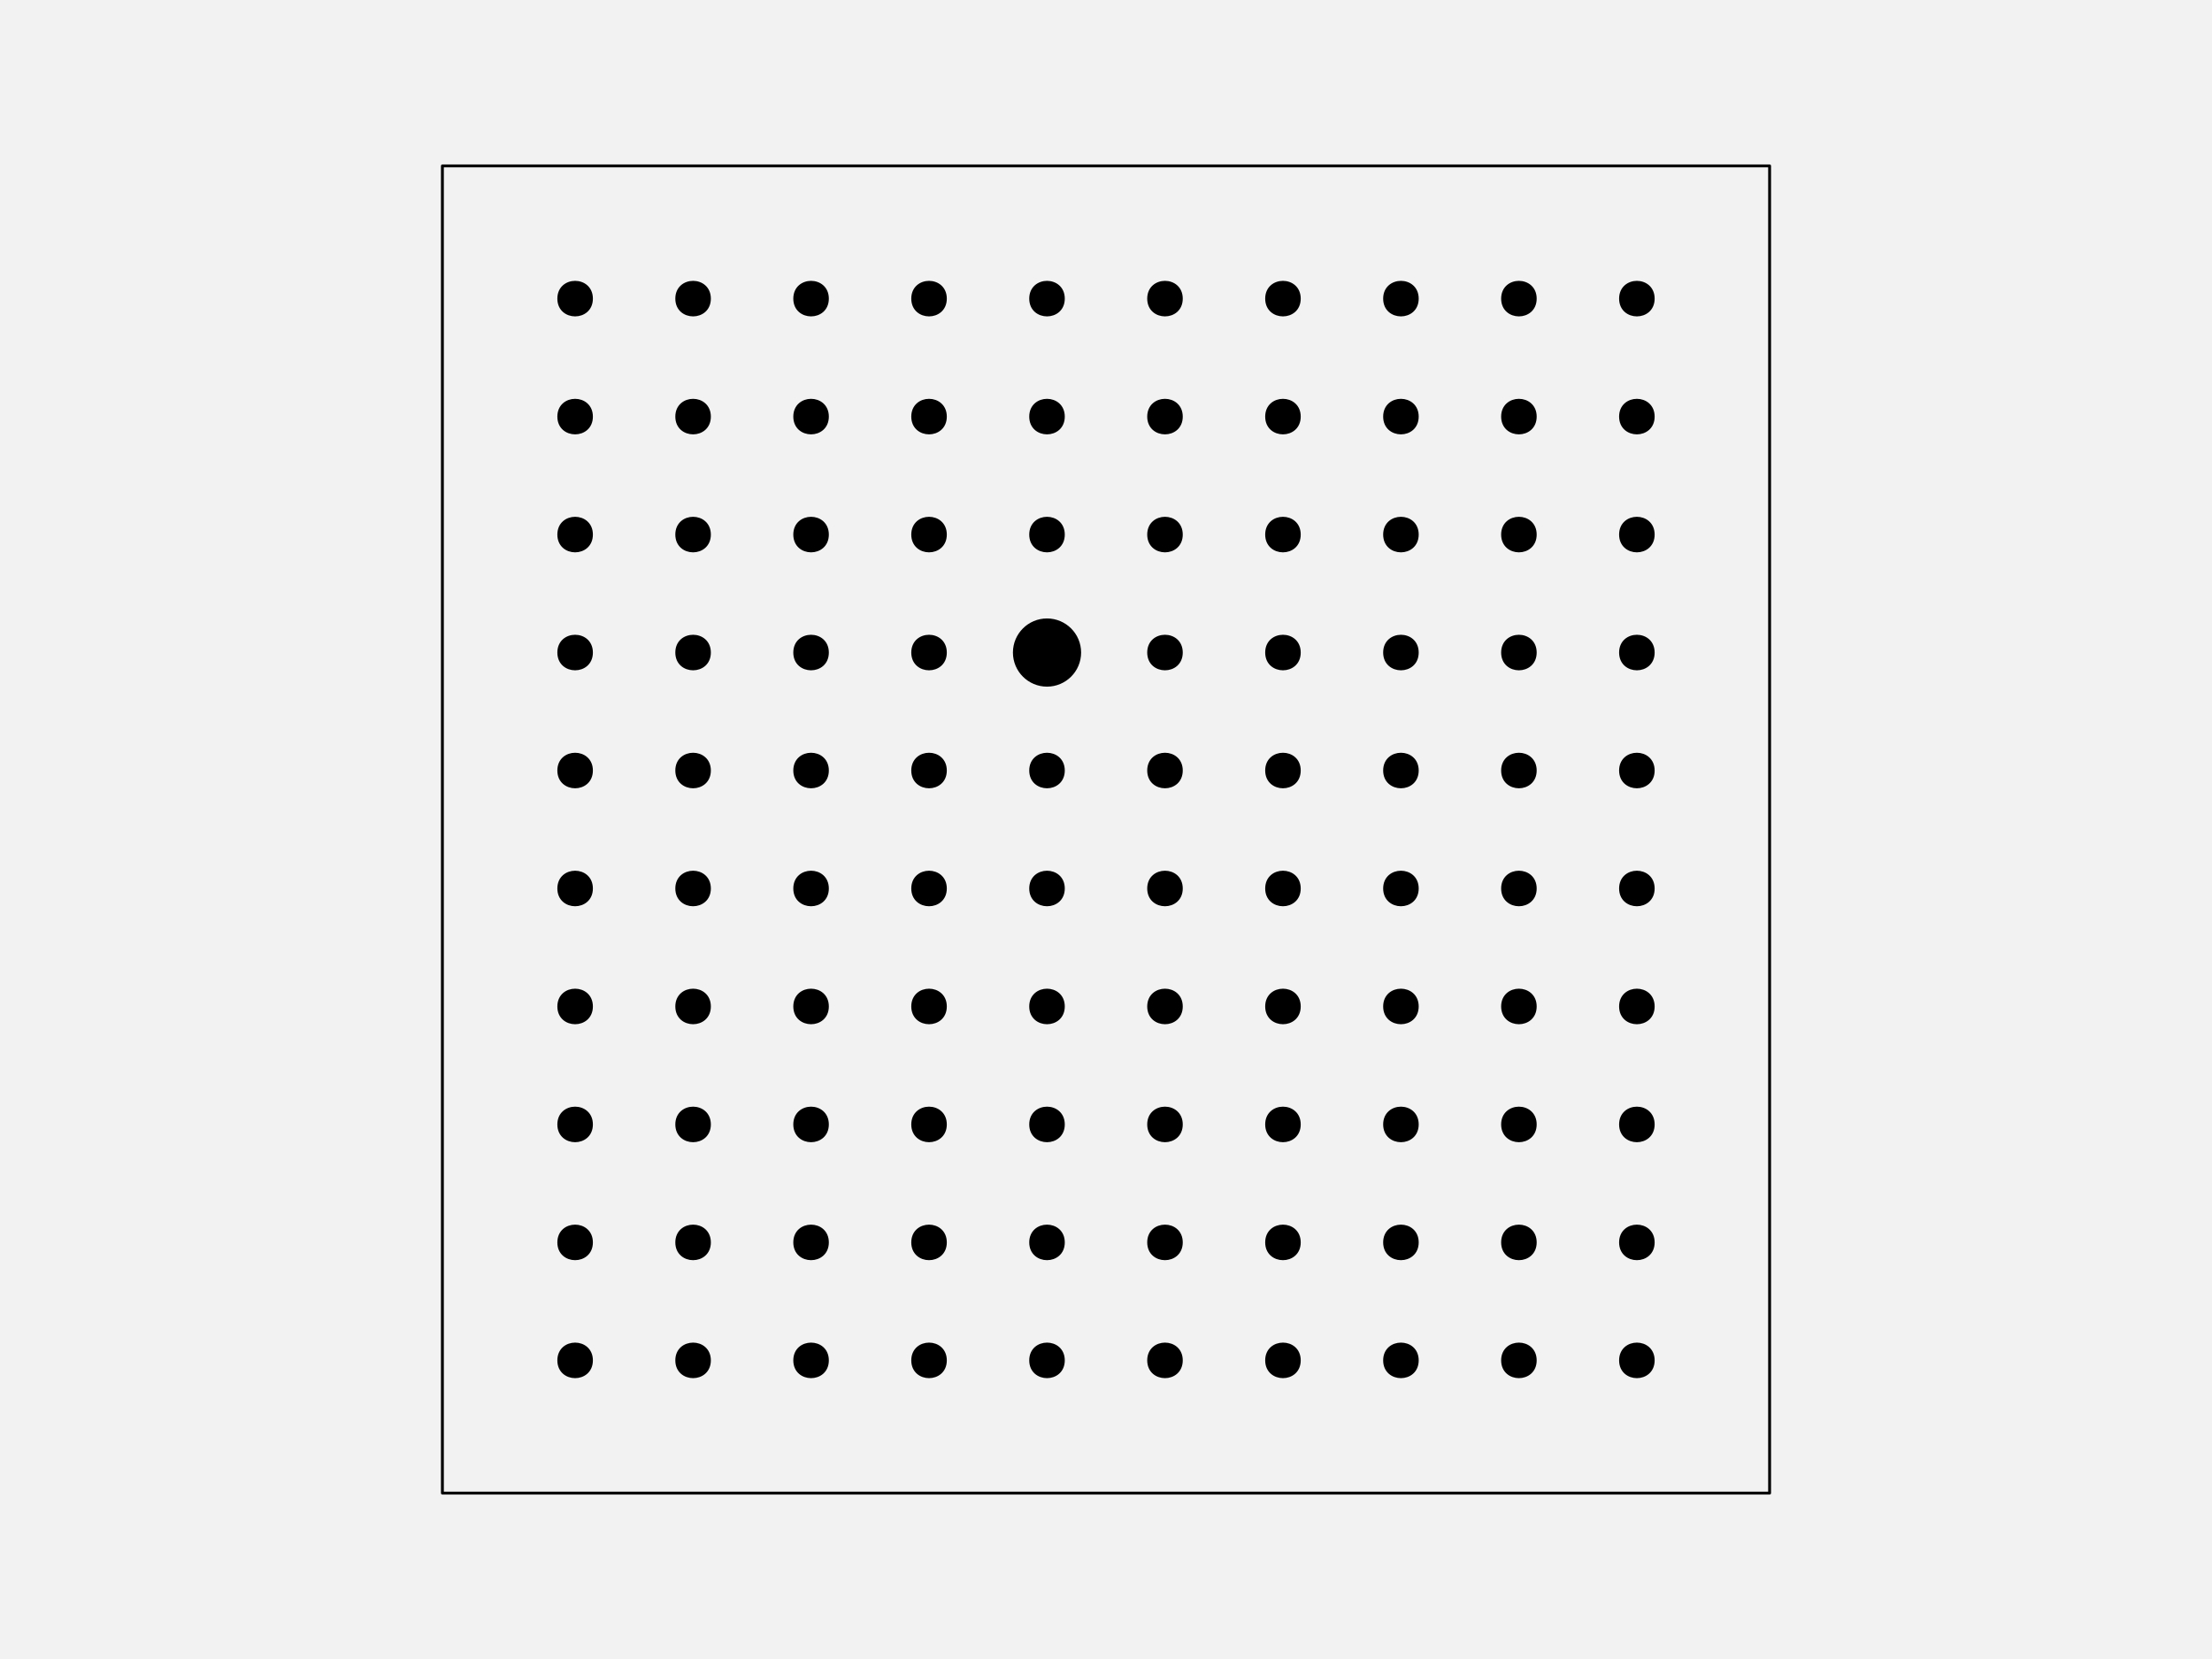
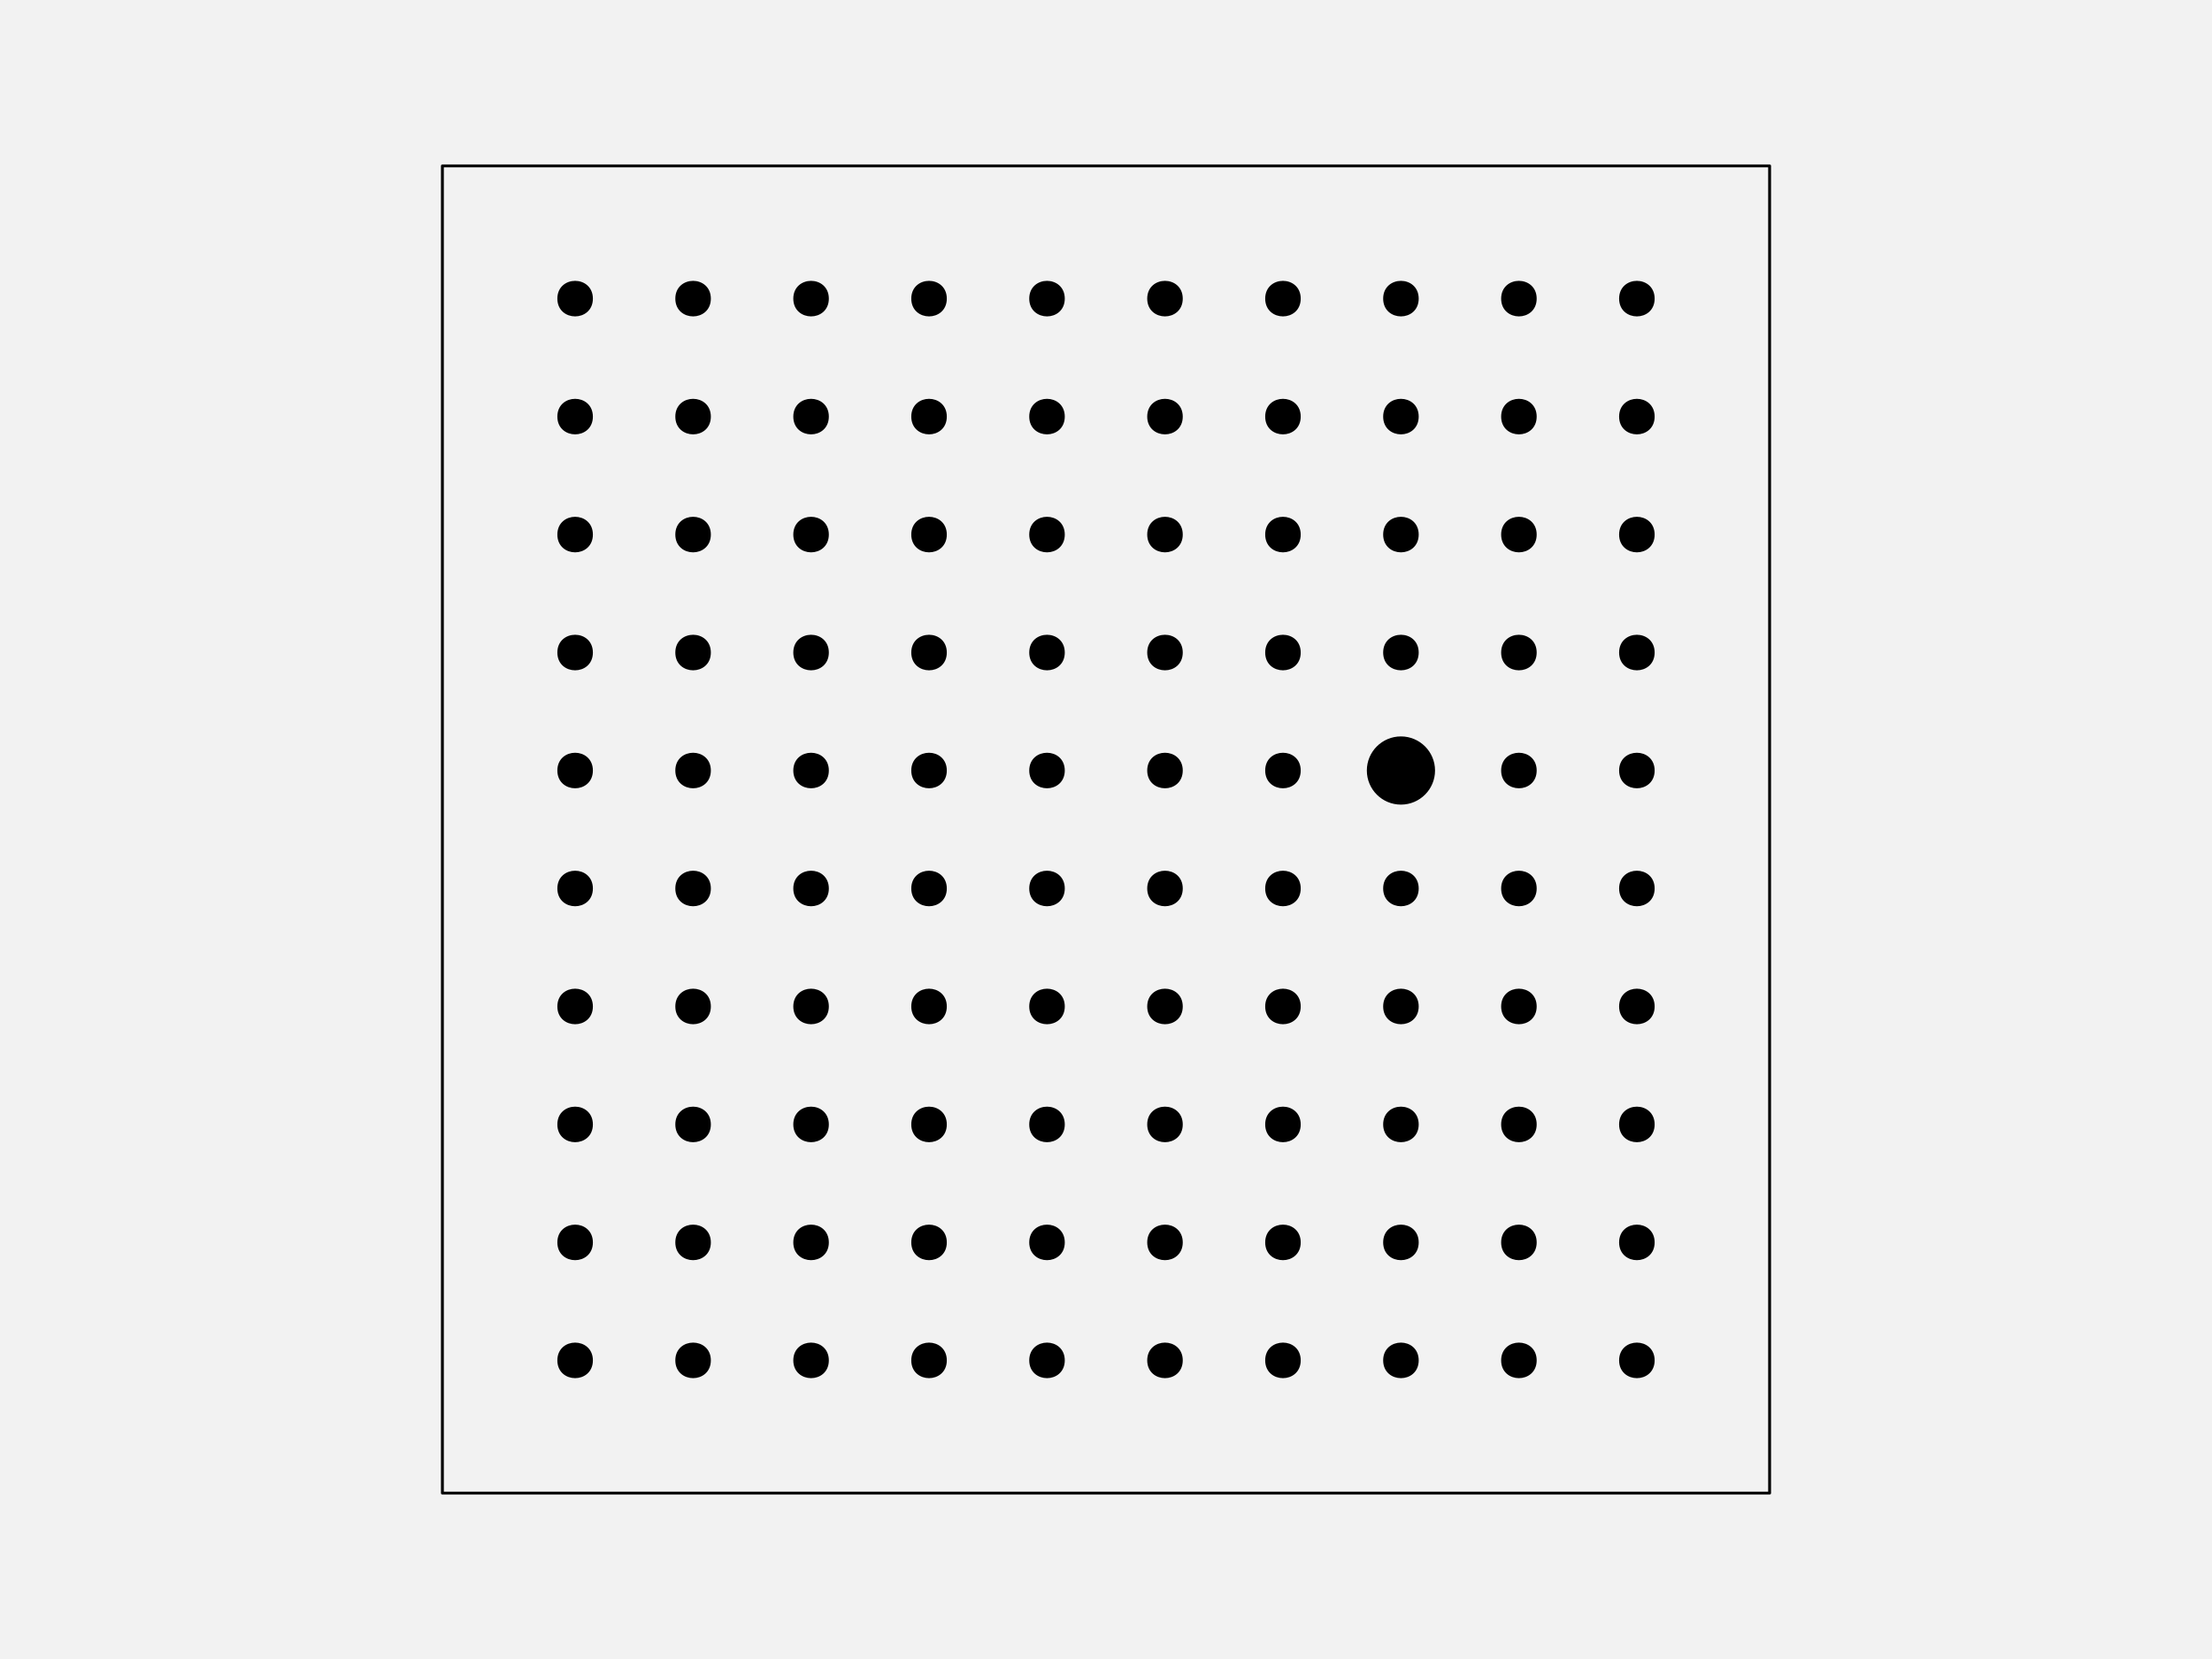
<svg xmlns="http://www.w3.org/2000/svg" width="576pt" height="432pt" viewBox="0 0 576 432" version="1.1">
  <g id="surface129">
    <rect x="0" y="0" width="576" height="432" style="fill:rgb(94.902%,94.902%,94.902%);fill-opacity:1;stroke:none;" />
    <path style="fill-rule:nonzero;fill:rgb(94.902%,94.902%,94.902%);fill-opacity:1;stroke-width:0.75;stroke-linecap:round;stroke-linejoin:round;stroke:rgb(0%,0%,0%);stroke-opacity:1;stroke-miterlimit:10;" d="M 115.199 388.801 L 460.801 388.801 L 460.801 43.199 L 115.199 43.199 Z M 115.199 388.801 " />
    <path style="fill-rule:nonzero;fill:rgb(0%,0%,0%);fill-opacity:1;stroke-width:0.75;stroke-linecap:round;stroke-linejoin:round;stroke:rgb(0%,0%,0%);stroke-opacity:1;stroke-miterlimit:10;" d="M 154.012 354.238 C 154.012 359.91 145.508 359.91 145.508 354.238 C 145.508 348.57 154.012 348.57 154.012 354.238 " />
    <path style="fill-rule:nonzero;fill:rgb(0%,0%,0%);fill-opacity:1;stroke-width:0.75;stroke-linecap:round;stroke-linejoin:round;stroke:rgb(0%,0%,0%);stroke-opacity:1;stroke-miterlimit:10;" d="M 184.73 354.238 C 184.73 359.91 176.227 359.91 176.227 354.238 C 176.227 348.57 184.73 348.57 184.73 354.238 " />
    <path style="fill-rule:nonzero;fill:rgb(0%,0%,0%);fill-opacity:1;stroke-width:0.75;stroke-linecap:round;stroke-linejoin:round;stroke:rgb(0%,0%,0%);stroke-opacity:1;stroke-miterlimit:10;" d="M 215.453 354.238 C 215.453 359.91 206.949 359.91 206.949 354.238 C 206.949 348.57 215.453 348.57 215.453 354.238 " />
    <path style="fill-rule:nonzero;fill:rgb(0%,0%,0%);fill-opacity:1;stroke-width:0.75;stroke-linecap:round;stroke-linejoin:round;stroke:rgb(0%,0%,0%);stroke-opacity:1;stroke-miterlimit:10;" d="M 246.172 354.238 C 246.172 359.91 237.668 359.91 237.668 354.238 C 237.668 348.57 246.172 348.57 246.172 354.238 " />
    <path style="fill-rule:nonzero;fill:rgb(0%,0%,0%);fill-opacity:1;stroke-width:0.75;stroke-linecap:round;stroke-linejoin:round;stroke:rgb(0%,0%,0%);stroke-opacity:1;stroke-miterlimit:10;" d="M 276.891 354.238 C 276.891 359.91 268.387 359.91 268.387 354.238 C 268.387 348.57 276.891 348.57 276.891 354.238 " />
    <path style="fill-rule:nonzero;fill:rgb(0%,0%,0%);fill-opacity:1;stroke-width:0.75;stroke-linecap:round;stroke-linejoin:round;stroke:rgb(0%,0%,0%);stroke-opacity:1;stroke-miterlimit:10;" d="M 307.613 354.238 C 307.613 359.91 299.109 359.91 299.109 354.238 C 299.109 348.57 307.613 348.57 307.613 354.238 " />
    <path style="fill-rule:nonzero;fill:rgb(0%,0%,0%);fill-opacity:1;stroke-width:0.75;stroke-linecap:round;stroke-linejoin:round;stroke:rgb(0%,0%,0%);stroke-opacity:1;stroke-miterlimit:10;" d="M 338.332 354.238 C 338.332 359.91 329.828 359.91 329.828 354.238 C 329.828 348.57 338.332 348.57 338.332 354.238 " />
    <path style="fill-rule:nonzero;fill:rgb(0%,0%,0%);fill-opacity:1;stroke-width:0.75;stroke-linecap:round;stroke-linejoin:round;stroke:rgb(0%,0%,0%);stroke-opacity:1;stroke-miterlimit:10;" d="M 369.051 354.238 C 369.051 359.91 360.547 359.91 360.547 354.238 C 360.547 348.57 369.051 348.57 369.051 354.238 " />
    <path style="fill-rule:nonzero;fill:rgb(0%,0%,0%);fill-opacity:1;stroke-width:0.75;stroke-linecap:round;stroke-linejoin:round;stroke:rgb(0%,0%,0%);stroke-opacity:1;stroke-miterlimit:10;" d="M 399.773 354.238 C 399.773 359.91 391.27 359.91 391.27 354.238 C 391.27 348.57 399.773 348.57 399.773 354.238 " />
    <path style="fill-rule:nonzero;fill:rgb(0%,0%,0%);fill-opacity:1;stroke-width:0.75;stroke-linecap:round;stroke-linejoin:round;stroke:rgb(0%,0%,0%);stroke-opacity:1;stroke-miterlimit:10;" d="M 430.492 354.238 C 430.492 359.91 421.988 359.91 421.988 354.238 C 421.988 348.57 430.492 348.57 430.492 354.238 " />
    <path style="fill-rule:nonzero;fill:rgb(0%,0%,0%);fill-opacity:1;stroke-width:0.75;stroke-linecap:round;stroke-linejoin:round;stroke:rgb(0%,0%,0%);stroke-opacity:1;stroke-miterlimit:10;" d="M 154.012 323.52 C 154.012 329.188 145.508 329.188 145.508 323.52 C 145.508 317.852 154.012 317.852 154.012 323.52 " />
    <path style="fill-rule:nonzero;fill:rgb(0%,0%,0%);fill-opacity:1;stroke-width:0.75;stroke-linecap:round;stroke-linejoin:round;stroke:rgb(0%,0%,0%);stroke-opacity:1;stroke-miterlimit:10;" d="M 184.73 323.52 C 184.73 329.188 176.227 329.188 176.227 323.52 C 176.227 317.852 184.73 317.852 184.73 323.52 " />
    <path style="fill-rule:nonzero;fill:rgb(0%,0%,0%);fill-opacity:1;stroke-width:0.75;stroke-linecap:round;stroke-linejoin:round;stroke:rgb(0%,0%,0%);stroke-opacity:1;stroke-miterlimit:10;" d="M 215.453 323.52 C 215.453 329.188 206.949 329.188 206.949 323.52 C 206.949 317.852 215.453 317.852 215.453 323.52 " />
    <path style="fill-rule:nonzero;fill:rgb(0%,0%,0%);fill-opacity:1;stroke-width:0.75;stroke-linecap:round;stroke-linejoin:round;stroke:rgb(0%,0%,0%);stroke-opacity:1;stroke-miterlimit:10;" d="M 246.172 323.52 C 246.172 329.188 237.668 329.188 237.668 323.52 C 237.668 317.852 246.172 317.852 246.172 323.52 " />
    <path style="fill-rule:nonzero;fill:rgb(0%,0%,0%);fill-opacity:1;stroke-width:0.75;stroke-linecap:round;stroke-linejoin:round;stroke:rgb(0%,0%,0%);stroke-opacity:1;stroke-miterlimit:10;" d="M 276.891 323.52 C 276.891 329.188 268.387 329.188 268.387 323.52 C 268.387 317.852 276.891 317.852 276.891 323.52 " />
    <path style="fill-rule:nonzero;fill:rgb(0%,0%,0%);fill-opacity:1;stroke-width:0.75;stroke-linecap:round;stroke-linejoin:round;stroke:rgb(0%,0%,0%);stroke-opacity:1;stroke-miterlimit:10;" d="M 307.613 323.52 C 307.613 329.188 299.109 329.188 299.109 323.52 C 299.109 317.852 307.613 317.852 307.613 323.52 " />
    <path style="fill-rule:nonzero;fill:rgb(0%,0%,0%);fill-opacity:1;stroke-width:0.75;stroke-linecap:round;stroke-linejoin:round;stroke:rgb(0%,0%,0%);stroke-opacity:1;stroke-miterlimit:10;" d="M 338.332 323.52 C 338.332 329.188 329.828 329.188 329.828 323.52 C 329.828 317.852 338.332 317.852 338.332 323.52 " />
    <path style="fill-rule:nonzero;fill:rgb(0%,0%,0%);fill-opacity:1;stroke-width:0.75;stroke-linecap:round;stroke-linejoin:round;stroke:rgb(0%,0%,0%);stroke-opacity:1;stroke-miterlimit:10;" d="M 369.051 323.52 C 369.051 329.188 360.547 329.188 360.547 323.52 C 360.547 317.852 369.051 317.852 369.051 323.52 " />
    <path style="fill-rule:nonzero;fill:rgb(0%,0%,0%);fill-opacity:1;stroke-width:0.75;stroke-linecap:round;stroke-linejoin:round;stroke:rgb(0%,0%,0%);stroke-opacity:1;stroke-miterlimit:10;" d="M 399.773 323.52 C 399.773 329.188 391.27 329.188 391.27 323.52 C 391.27 317.852 399.773 317.852 399.773 323.52 " />
    <path style="fill-rule:nonzero;fill:rgb(0%,0%,0%);fill-opacity:1;stroke-width:0.75;stroke-linecap:round;stroke-linejoin:round;stroke:rgb(0%,0%,0%);stroke-opacity:1;stroke-miterlimit:10;" d="M 430.492 323.52 C 430.492 329.188 421.988 329.188 421.988 323.52 C 421.988 317.852 430.492 317.852 430.492 323.52 " />
    <path style="fill-rule:nonzero;fill:rgb(0%,0%,0%);fill-opacity:1;stroke-width:0.75;stroke-linecap:round;stroke-linejoin:round;stroke:rgb(0%,0%,0%);stroke-opacity:1;stroke-miterlimit:10;" d="M 154.012 292.801 C 154.012 298.469 145.508 298.469 145.508 292.801 C 145.508 287.129 154.012 287.129 154.012 292.801 " />
    <path style="fill-rule:nonzero;fill:rgb(0%,0%,0%);fill-opacity:1;stroke-width:0.75;stroke-linecap:round;stroke-linejoin:round;stroke:rgb(0%,0%,0%);stroke-opacity:1;stroke-miterlimit:10;" d="M 184.73 292.801 C 184.73 298.469 176.227 298.469 176.227 292.801 C 176.227 287.129 184.73 287.129 184.73 292.801 " />
    <path style="fill-rule:nonzero;fill:rgb(0%,0%,0%);fill-opacity:1;stroke-width:0.75;stroke-linecap:round;stroke-linejoin:round;stroke:rgb(0%,0%,0%);stroke-opacity:1;stroke-miterlimit:10;" d="M 215.453 292.801 C 215.453 298.469 206.949 298.469 206.949 292.801 C 206.949 287.129 215.453 287.129 215.453 292.801 " />
    <path style="fill-rule:nonzero;fill:rgb(0%,0%,0%);fill-opacity:1;stroke-width:0.75;stroke-linecap:round;stroke-linejoin:round;stroke:rgb(0%,0%,0%);stroke-opacity:1;stroke-miterlimit:10;" d="M 246.172 292.801 C 246.172 298.469 237.668 298.469 237.668 292.801 C 237.668 287.129 246.172 287.129 246.172 292.801 " />
    <path style="fill-rule:nonzero;fill:rgb(0%,0%,0%);fill-opacity:1;stroke-width:0.75;stroke-linecap:round;stroke-linejoin:round;stroke:rgb(0%,0%,0%);stroke-opacity:1;stroke-miterlimit:10;" d="M 276.891 292.801 C 276.891 298.469 268.387 298.469 268.387 292.801 C 268.387 287.129 276.891 287.129 276.891 292.801 " />
    <path style="fill-rule:nonzero;fill:rgb(0%,0%,0%);fill-opacity:1;stroke-width:0.75;stroke-linecap:round;stroke-linejoin:round;stroke:rgb(0%,0%,0%);stroke-opacity:1;stroke-miterlimit:10;" d="M 307.613 292.801 C 307.613 298.469 299.109 298.469 299.109 292.801 C 299.109 287.129 307.613 287.129 307.613 292.801 " />
    <path style="fill-rule:nonzero;fill:rgb(0%,0%,0%);fill-opacity:1;stroke-width:0.75;stroke-linecap:round;stroke-linejoin:round;stroke:rgb(0%,0%,0%);stroke-opacity:1;stroke-miterlimit:10;" d="M 338.332 292.801 C 338.332 298.469 329.828 298.469 329.828 292.801 C 329.828 287.129 338.332 287.129 338.332 292.801 " />
    <path style="fill-rule:nonzero;fill:rgb(0%,0%,0%);fill-opacity:1;stroke-width:0.75;stroke-linecap:round;stroke-linejoin:round;stroke:rgb(0%,0%,0%);stroke-opacity:1;stroke-miterlimit:10;" d="M 369.051 292.801 C 369.051 298.469 360.547 298.469 360.547 292.801 C 360.547 287.129 369.051 287.129 369.051 292.801 " />
    <path style="fill-rule:nonzero;fill:rgb(0%,0%,0%);fill-opacity:1;stroke-width:0.75;stroke-linecap:round;stroke-linejoin:round;stroke:rgb(0%,0%,0%);stroke-opacity:1;stroke-miterlimit:10;" d="M 399.773 292.801 C 399.773 298.469 391.27 298.469 391.27 292.801 C 391.27 287.129 399.773 287.129 399.773 292.801 " />
    <path style="fill-rule:nonzero;fill:rgb(0%,0%,0%);fill-opacity:1;stroke-width:0.75;stroke-linecap:round;stroke-linejoin:round;stroke:rgb(0%,0%,0%);stroke-opacity:1;stroke-miterlimit:10;" d="M 430.492 292.801 C 430.492 298.469 421.988 298.469 421.988 292.801 C 421.988 287.129 430.492 287.129 430.492 292.801 " />
    <path style="fill-rule:nonzero;fill:rgb(0%,0%,0%);fill-opacity:1;stroke-width:0.75;stroke-linecap:round;stroke-linejoin:round;stroke:rgb(0%,0%,0%);stroke-opacity:1;stroke-miterlimit:10;" d="M 154.012 262.078 C 154.012 267.75 145.508 267.75 145.508 262.078 C 145.508 256.41 154.012 256.41 154.012 262.078 " />
    <path style="fill-rule:nonzero;fill:rgb(0%,0%,0%);fill-opacity:1;stroke-width:0.75;stroke-linecap:round;stroke-linejoin:round;stroke:rgb(0%,0%,0%);stroke-opacity:1;stroke-miterlimit:10;" d="M 184.73 262.078 C 184.73 267.75 176.227 267.75 176.227 262.078 C 176.227 256.41 184.73 256.41 184.73 262.078 " />
    <path style="fill-rule:nonzero;fill:rgb(0%,0%,0%);fill-opacity:1;stroke-width:0.75;stroke-linecap:round;stroke-linejoin:round;stroke:rgb(0%,0%,0%);stroke-opacity:1;stroke-miterlimit:10;" d="M 215.453 262.078 C 215.453 267.75 206.949 267.75 206.949 262.078 C 206.949 256.41 215.453 256.41 215.453 262.078 " />
    <path style="fill-rule:nonzero;fill:rgb(0%,0%,0%);fill-opacity:1;stroke-width:0.75;stroke-linecap:round;stroke-linejoin:round;stroke:rgb(0%,0%,0%);stroke-opacity:1;stroke-miterlimit:10;" d="M 246.172 262.078 C 246.172 267.75 237.668 267.75 237.668 262.078 C 237.668 256.41 246.172 256.41 246.172 262.078 " />
    <path style="fill-rule:nonzero;fill:rgb(0%,0%,0%);fill-opacity:1;stroke-width:0.75;stroke-linecap:round;stroke-linejoin:round;stroke:rgb(0%,0%,0%);stroke-opacity:1;stroke-miterlimit:10;" d="M 276.891 262.078 C 276.891 267.75 268.387 267.75 268.387 262.078 C 268.387 256.41 276.891 256.41 276.891 262.078 " />
    <path style="fill-rule:nonzero;fill:rgb(0%,0%,0%);fill-opacity:1;stroke-width:0.75;stroke-linecap:round;stroke-linejoin:round;stroke:rgb(0%,0%,0%);stroke-opacity:1;stroke-miterlimit:10;" d="M 307.613 262.078 C 307.613 267.75 299.109 267.75 299.109 262.078 C 299.109 256.41 307.613 256.41 307.613 262.078 " />
    <path style="fill-rule:nonzero;fill:rgb(0%,0%,0%);fill-opacity:1;stroke-width:0.75;stroke-linecap:round;stroke-linejoin:round;stroke:rgb(0%,0%,0%);stroke-opacity:1;stroke-miterlimit:10;" d="M 338.332 262.078 C 338.332 267.75 329.828 267.75 329.828 262.078 C 329.828 256.41 338.332 256.41 338.332 262.078 " />
    <path style="fill-rule:nonzero;fill:rgb(0%,0%,0%);fill-opacity:1;stroke-width:0.75;stroke-linecap:round;stroke-linejoin:round;stroke:rgb(0%,0%,0%);stroke-opacity:1;stroke-miterlimit:10;" d="M 369.051 262.078 C 369.051 267.75 360.547 267.75 360.547 262.078 C 360.547 256.41 369.051 256.41 369.051 262.078 " />
    <path style="fill-rule:nonzero;fill:rgb(0%,0%,0%);fill-opacity:1;stroke-width:0.75;stroke-linecap:round;stroke-linejoin:round;stroke:rgb(0%,0%,0%);stroke-opacity:1;stroke-miterlimit:10;" d="M 399.773 262.078 C 399.773 267.75 391.27 267.75 391.27 262.078 C 391.27 256.41 399.773 256.41 399.773 262.078 " />
    <path style="fill-rule:nonzero;fill:rgb(0%,0%,0%);fill-opacity:1;stroke-width:0.75;stroke-linecap:round;stroke-linejoin:round;stroke:rgb(0%,0%,0%);stroke-opacity:1;stroke-miterlimit:10;" d="M 430.492 262.078 C 430.492 267.75 421.988 267.75 421.988 262.078 C 421.988 256.41 430.492 256.41 430.492 262.078 " />
    <path style="fill-rule:nonzero;fill:rgb(0%,0%,0%);fill-opacity:1;stroke-width:0.75;stroke-linecap:round;stroke-linejoin:round;stroke:rgb(0%,0%,0%);stroke-opacity:1;stroke-miterlimit:10;" d="M 154.012 231.359 C 154.012 237.027 145.508 237.027 145.508 231.359 C 145.508 225.691 154.012 225.691 154.012 231.359 " />
    <path style="fill-rule:nonzero;fill:rgb(0%,0%,0%);fill-opacity:1;stroke-width:0.75;stroke-linecap:round;stroke-linejoin:round;stroke:rgb(0%,0%,0%);stroke-opacity:1;stroke-miterlimit:10;" d="M 184.73 231.359 C 184.73 237.027 176.227 237.027 176.227 231.359 C 176.227 225.691 184.73 225.691 184.73 231.359 " />
    <path style="fill-rule:nonzero;fill:rgb(0%,0%,0%);fill-opacity:1;stroke-width:0.75;stroke-linecap:round;stroke-linejoin:round;stroke:rgb(0%,0%,0%);stroke-opacity:1;stroke-miterlimit:10;" d="M 215.453 231.359 C 215.453 237.027 206.949 237.027 206.949 231.359 C 206.949 225.691 215.453 225.691 215.453 231.359 " />
    <path style="fill-rule:nonzero;fill:rgb(0%,0%,0%);fill-opacity:1;stroke-width:0.75;stroke-linecap:round;stroke-linejoin:round;stroke:rgb(0%,0%,0%);stroke-opacity:1;stroke-miterlimit:10;" d="M 246.172 231.359 C 246.172 237.027 237.668 237.027 237.668 231.359 C 237.668 225.691 246.172 225.691 246.172 231.359 " />
    <path style="fill-rule:nonzero;fill:rgb(0%,0%,0%);fill-opacity:1;stroke-width:0.75;stroke-linecap:round;stroke-linejoin:round;stroke:rgb(0%,0%,0%);stroke-opacity:1;stroke-miterlimit:10;" d="M 276.891 231.359 C 276.891 237.027 268.387 237.027 268.387 231.359 C 268.387 225.691 276.891 225.691 276.891 231.359 " />
    <path style="fill-rule:nonzero;fill:rgb(0%,0%,0%);fill-opacity:1;stroke-width:0.75;stroke-linecap:round;stroke-linejoin:round;stroke:rgb(0%,0%,0%);stroke-opacity:1;stroke-miterlimit:10;" d="M 307.613 231.359 C 307.613 237.027 299.109 237.027 299.109 231.359 C 299.109 225.691 307.613 225.691 307.613 231.359 " />
    <path style="fill-rule:nonzero;fill:rgb(0%,0%,0%);fill-opacity:1;stroke-width:0.75;stroke-linecap:round;stroke-linejoin:round;stroke:rgb(0%,0%,0%);stroke-opacity:1;stroke-miterlimit:10;" d="M 338.332 231.359 C 338.332 237.027 329.828 237.027 329.828 231.359 C 329.828 225.691 338.332 225.691 338.332 231.359 " />
    <path style="fill-rule:nonzero;fill:rgb(0%,0%,0%);fill-opacity:1;stroke-width:0.75;stroke-linecap:round;stroke-linejoin:round;stroke:rgb(0%,0%,0%);stroke-opacity:1;stroke-miterlimit:10;" d="M 369.051 231.359 C 369.051 237.027 360.547 237.027 360.547 231.359 C 360.547 225.691 369.051 225.691 369.051 231.359 " />
    <path style="fill-rule:nonzero;fill:rgb(0%,0%,0%);fill-opacity:1;stroke-width:0.75;stroke-linecap:round;stroke-linejoin:round;stroke:rgb(0%,0%,0%);stroke-opacity:1;stroke-miterlimit:10;" d="M 399.773 231.359 C 399.773 237.027 391.27 237.027 391.27 231.359 C 391.27 225.691 399.773 225.691 399.773 231.359 " />
    <path style="fill-rule:nonzero;fill:rgb(0%,0%,0%);fill-opacity:1;stroke-width:0.75;stroke-linecap:round;stroke-linejoin:round;stroke:rgb(0%,0%,0%);stroke-opacity:1;stroke-miterlimit:10;" d="M 430.492 231.359 C 430.492 237.027 421.988 237.027 421.988 231.359 C 421.988 225.691 430.492 225.691 430.492 231.359 " />
    <path style="fill-rule:nonzero;fill:rgb(0%,0%,0%);fill-opacity:1;stroke-width:0.75;stroke-linecap:round;stroke-linejoin:round;stroke:rgb(0%,0%,0%);stroke-opacity:1;stroke-miterlimit:10;" d="M 154.012 200.641 C 154.012 206.309 145.508 206.309 145.508 200.641 C 145.508 194.973 154.012 194.973 154.012 200.641 " />
    <path style="fill-rule:nonzero;fill:rgb(0%,0%,0%);fill-opacity:1;stroke-width:0.75;stroke-linecap:round;stroke-linejoin:round;stroke:rgb(0%,0%,0%);stroke-opacity:1;stroke-miterlimit:10;" d="M 184.73 200.641 C 184.73 206.309 176.227 206.309 176.227 200.641 C 176.227 194.973 184.73 194.973 184.73 200.641 " />
    <path style="fill-rule:nonzero;fill:rgb(0%,0%,0%);fill-opacity:1;stroke-width:0.75;stroke-linecap:round;stroke-linejoin:round;stroke:rgb(0%,0%,0%);stroke-opacity:1;stroke-miterlimit:10;" d="M 215.453 200.641 C 215.453 206.309 206.949 206.309 206.949 200.641 C 206.949 194.973 215.453 194.973 215.453 200.641 " />
    <path style="fill-rule:nonzero;fill:rgb(0%,0%,0%);fill-opacity:1;stroke-width:0.75;stroke-linecap:round;stroke-linejoin:round;stroke:rgb(0%,0%,0%);stroke-opacity:1;stroke-miterlimit:10;" d="M 246.172 200.641 C 246.172 206.309 237.668 206.309 237.668 200.641 C 237.668 194.973 246.172 194.973 246.172 200.641 " />
    <path style="fill-rule:nonzero;fill:rgb(0%,0%,0%);fill-opacity:1;stroke-width:0.75;stroke-linecap:round;stroke-linejoin:round;stroke:rgb(0%,0%,0%);stroke-opacity:1;stroke-miterlimit:10;" d="M 276.891 200.641 C 276.891 206.309 268.387 206.309 268.387 200.641 C 268.387 194.973 276.891 194.973 276.891 200.641 " />
    <path style="fill-rule:nonzero;fill:rgb(0%,0%,0%);fill-opacity:1;stroke-width:0.75;stroke-linecap:round;stroke-linejoin:round;stroke:rgb(0%,0%,0%);stroke-opacity:1;stroke-miterlimit:10;" d="M 307.613 200.641 C 307.613 206.309 299.109 206.309 299.109 200.641 C 299.109 194.973 307.613 194.973 307.613 200.641 " />
    <path style="fill-rule:nonzero;fill:rgb(0%,0%,0%);fill-opacity:1;stroke-width:0.75;stroke-linecap:round;stroke-linejoin:round;stroke:rgb(0%,0%,0%);stroke-opacity:1;stroke-miterlimit:10;" d="M 338.332 200.641 C 338.332 206.309 329.828 206.309 329.828 200.641 C 329.828 194.973 338.332 194.973 338.332 200.641 " />
-     <path style="fill-rule:nonzero;fill:rgb(0%,0%,0%);fill-opacity:1;stroke-width:0.75;stroke-linecap:round;stroke-linejoin:round;stroke:rgb(0%,0%,0%);stroke-opacity:1;stroke-miterlimit:10;" d="M 369.051 200.641 C 369.051 206.309 360.547 206.309 360.547 200.641 C 360.547 194.973 369.051 194.973 369.051 200.641 " />
+     <path style="fill-rule:nonzero;fill:rgb(0%,0%,0%);fill-opacity:1;stroke-width:0.75;stroke-linecap:round;stroke-linejoin:round;stroke:rgb(0%,0%,0%);stroke-opacity:1;stroke-miterlimit:10;" d="M 373.305 200.641 C 373.305 205.336 369.496 209.145 364.801 209.145 C 360.102 209.145 356.297 205.336 356.297 200.641 C 356.297 195.945 360.102 192.137 364.801 192.137 C 369.496 192.137 373.305 195.945 373.305 200.641 " />
    <path style="fill-rule:nonzero;fill:rgb(0%,0%,0%);fill-opacity:1;stroke-width:0.75;stroke-linecap:round;stroke-linejoin:round;stroke:rgb(0%,0%,0%);stroke-opacity:1;stroke-miterlimit:10;" d="M 399.773 200.641 C 399.773 206.309 391.27 206.309 391.27 200.641 C 391.27 194.973 399.773 194.973 399.773 200.641 " />
    <path style="fill-rule:nonzero;fill:rgb(0%,0%,0%);fill-opacity:1;stroke-width:0.75;stroke-linecap:round;stroke-linejoin:round;stroke:rgb(0%,0%,0%);stroke-opacity:1;stroke-miterlimit:10;" d="M 430.492 200.641 C 430.492 206.309 421.988 206.309 421.988 200.641 C 421.988 194.973 430.492 194.973 430.492 200.641 " />
    <path style="fill-rule:nonzero;fill:rgb(0%,0%,0%);fill-opacity:1;stroke-width:0.75;stroke-linecap:round;stroke-linejoin:round;stroke:rgb(0%,0%,0%);stroke-opacity:1;stroke-miterlimit:10;" d="M 154.012 169.922 C 154.012 175.59 145.508 175.59 145.508 169.922 C 145.508 164.25 154.012 164.25 154.012 169.922 " />
    <path style="fill-rule:nonzero;fill:rgb(0%,0%,0%);fill-opacity:1;stroke-width:0.75;stroke-linecap:round;stroke-linejoin:round;stroke:rgb(0%,0%,0%);stroke-opacity:1;stroke-miterlimit:10;" d="M 184.73 169.922 C 184.73 175.59 176.227 175.59 176.227 169.922 C 176.227 164.25 184.73 164.25 184.73 169.922 " />
    <path style="fill-rule:nonzero;fill:rgb(0%,0%,0%);fill-opacity:1;stroke-width:0.75;stroke-linecap:round;stroke-linejoin:round;stroke:rgb(0%,0%,0%);stroke-opacity:1;stroke-miterlimit:10;" d="M 215.453 169.922 C 215.453 175.59 206.949 175.59 206.949 169.922 C 206.949 164.25 215.453 164.25 215.453 169.922 " />
    <path style="fill-rule:nonzero;fill:rgb(0%,0%,0%);fill-opacity:1;stroke-width:0.75;stroke-linecap:round;stroke-linejoin:round;stroke:rgb(0%,0%,0%);stroke-opacity:1;stroke-miterlimit:10;" d="M 246.172 169.922 C 246.172 175.59 237.668 175.59 237.668 169.922 C 237.668 164.25 246.172 164.25 246.172 169.922 " />
-     <path style="fill-rule:nonzero;fill:rgb(0%,0%,0%);fill-opacity:1;stroke-width:0.75;stroke-linecap:round;stroke-linejoin:round;stroke:rgb(0%,0%,0%);stroke-opacity:1;stroke-miterlimit:10;" d="M 281.145 169.922 C 281.145 174.617 277.336 178.426 272.641 178.426 C 267.945 178.426 264.137 174.617 264.137 169.922 C 264.137 165.223 267.945 161.418 272.641 161.418 C 277.336 161.418 281.145 165.223 281.145 169.922 " />
+     <path style="fill-rule:nonzero;fill:rgb(0%,0%,0%);fill-opacity:1;stroke-width:0.75;stroke-linecap:round;stroke-linejoin:round;stroke:rgb(0%,0%,0%);stroke-opacity:1;stroke-miterlimit:10;" d="M 276.891 169.922 C 276.891 175.59 268.387 175.59 268.387 169.922 C 268.387 164.25 276.891 164.25 276.891 169.922 " />
    <path style="fill-rule:nonzero;fill:rgb(0%,0%,0%);fill-opacity:1;stroke-width:0.75;stroke-linecap:round;stroke-linejoin:round;stroke:rgb(0%,0%,0%);stroke-opacity:1;stroke-miterlimit:10;" d="M 307.613 169.922 C 307.613 175.59 299.109 175.59 299.109 169.922 C 299.109 164.25 307.613 164.25 307.613 169.922 " />
    <path style="fill-rule:nonzero;fill:rgb(0%,0%,0%);fill-opacity:1;stroke-width:0.75;stroke-linecap:round;stroke-linejoin:round;stroke:rgb(0%,0%,0%);stroke-opacity:1;stroke-miterlimit:10;" d="M 338.332 169.922 C 338.332 175.59 329.828 175.59 329.828 169.922 C 329.828 164.25 338.332 164.25 338.332 169.922 " />
    <path style="fill-rule:nonzero;fill:rgb(0%,0%,0%);fill-opacity:1;stroke-width:0.75;stroke-linecap:round;stroke-linejoin:round;stroke:rgb(0%,0%,0%);stroke-opacity:1;stroke-miterlimit:10;" d="M 369.051 169.922 C 369.051 175.59 360.547 175.59 360.547 169.922 C 360.547 164.25 369.051 164.25 369.051 169.922 " />
    <path style="fill-rule:nonzero;fill:rgb(0%,0%,0%);fill-opacity:1;stroke-width:0.75;stroke-linecap:round;stroke-linejoin:round;stroke:rgb(0%,0%,0%);stroke-opacity:1;stroke-miterlimit:10;" d="M 399.773 169.922 C 399.773 175.59 391.27 175.59 391.27 169.922 C 391.27 164.25 399.773 164.25 399.773 169.922 " />
    <path style="fill-rule:nonzero;fill:rgb(0%,0%,0%);fill-opacity:1;stroke-width:0.75;stroke-linecap:round;stroke-linejoin:round;stroke:rgb(0%,0%,0%);stroke-opacity:1;stroke-miterlimit:10;" d="M 430.492 169.922 C 430.492 175.59 421.988 175.59 421.988 169.922 C 421.988 164.25 430.492 164.25 430.492 169.922 " />
    <path style="fill-rule:nonzero;fill:rgb(0%,0%,0%);fill-opacity:1;stroke-width:0.75;stroke-linecap:round;stroke-linejoin:round;stroke:rgb(0%,0%,0%);stroke-opacity:1;stroke-miterlimit:10;" d="M 154.012 139.199 C 154.012 144.871 145.508 144.871 145.508 139.199 C 145.508 133.531 154.012 133.531 154.012 139.199 " />
    <path style="fill-rule:nonzero;fill:rgb(0%,0%,0%);fill-opacity:1;stroke-width:0.75;stroke-linecap:round;stroke-linejoin:round;stroke:rgb(0%,0%,0%);stroke-opacity:1;stroke-miterlimit:10;" d="M 184.73 139.199 C 184.73 144.871 176.227 144.871 176.227 139.199 C 176.227 133.531 184.73 133.531 184.73 139.199 " />
    <path style="fill-rule:nonzero;fill:rgb(0%,0%,0%);fill-opacity:1;stroke-width:0.75;stroke-linecap:round;stroke-linejoin:round;stroke:rgb(0%,0%,0%);stroke-opacity:1;stroke-miterlimit:10;" d="M 215.453 139.199 C 215.453 144.871 206.949 144.871 206.949 139.199 C 206.949 133.531 215.453 133.531 215.453 139.199 " />
    <path style="fill-rule:nonzero;fill:rgb(0%,0%,0%);fill-opacity:1;stroke-width:0.75;stroke-linecap:round;stroke-linejoin:round;stroke:rgb(0%,0%,0%);stroke-opacity:1;stroke-miterlimit:10;" d="M 246.172 139.199 C 246.172 144.871 237.668 144.871 237.668 139.199 C 237.668 133.531 246.172 133.531 246.172 139.199 " />
    <path style="fill-rule:nonzero;fill:rgb(0%,0%,0%);fill-opacity:1;stroke-width:0.75;stroke-linecap:round;stroke-linejoin:round;stroke:rgb(0%,0%,0%);stroke-opacity:1;stroke-miterlimit:10;" d="M 276.891 139.199 C 276.891 144.871 268.387 144.871 268.387 139.199 C 268.387 133.531 276.891 133.531 276.891 139.199 " />
    <path style="fill-rule:nonzero;fill:rgb(0%,0%,0%);fill-opacity:1;stroke-width:0.75;stroke-linecap:round;stroke-linejoin:round;stroke:rgb(0%,0%,0%);stroke-opacity:1;stroke-miterlimit:10;" d="M 307.613 139.199 C 307.613 144.871 299.109 144.871 299.109 139.199 C 299.109 133.531 307.613 133.531 307.613 139.199 " />
    <path style="fill-rule:nonzero;fill:rgb(0%,0%,0%);fill-opacity:1;stroke-width:0.75;stroke-linecap:round;stroke-linejoin:round;stroke:rgb(0%,0%,0%);stroke-opacity:1;stroke-miterlimit:10;" d="M 338.332 139.199 C 338.332 144.871 329.828 144.871 329.828 139.199 C 329.828 133.531 338.332 133.531 338.332 139.199 " />
    <path style="fill-rule:nonzero;fill:rgb(0%,0%,0%);fill-opacity:1;stroke-width:0.75;stroke-linecap:round;stroke-linejoin:round;stroke:rgb(0%,0%,0%);stroke-opacity:1;stroke-miterlimit:10;" d="M 369.051 139.199 C 369.051 144.871 360.547 144.871 360.547 139.199 C 360.547 133.531 369.051 133.531 369.051 139.199 " />
    <path style="fill-rule:nonzero;fill:rgb(0%,0%,0%);fill-opacity:1;stroke-width:0.75;stroke-linecap:round;stroke-linejoin:round;stroke:rgb(0%,0%,0%);stroke-opacity:1;stroke-miterlimit:10;" d="M 399.773 139.199 C 399.773 144.871 391.27 144.871 391.27 139.199 C 391.27 133.531 399.773 133.531 399.773 139.199 " />
    <path style="fill-rule:nonzero;fill:rgb(0%,0%,0%);fill-opacity:1;stroke-width:0.75;stroke-linecap:round;stroke-linejoin:round;stroke:rgb(0%,0%,0%);stroke-opacity:1;stroke-miterlimit:10;" d="M 430.492 139.199 C 430.492 144.871 421.988 144.871 421.988 139.199 C 421.988 133.531 430.492 133.531 430.492 139.199 " />
    <path style="fill-rule:nonzero;fill:rgb(0%,0%,0%);fill-opacity:1;stroke-width:0.75;stroke-linecap:round;stroke-linejoin:round;stroke:rgb(0%,0%,0%);stroke-opacity:1;stroke-miterlimit:10;" d="M 154.012 108.48 C 154.012 114.148 145.508 114.148 145.508 108.48 C 145.508 102.812 154.012 102.812 154.012 108.48 " />
    <path style="fill-rule:nonzero;fill:rgb(0%,0%,0%);fill-opacity:1;stroke-width:0.75;stroke-linecap:round;stroke-linejoin:round;stroke:rgb(0%,0%,0%);stroke-opacity:1;stroke-miterlimit:10;" d="M 184.73 108.48 C 184.73 114.148 176.227 114.148 176.227 108.48 C 176.227 102.812 184.73 102.812 184.73 108.48 " />
    <path style="fill-rule:nonzero;fill:rgb(0%,0%,0%);fill-opacity:1;stroke-width:0.75;stroke-linecap:round;stroke-linejoin:round;stroke:rgb(0%,0%,0%);stroke-opacity:1;stroke-miterlimit:10;" d="M 215.453 108.48 C 215.453 114.148 206.949 114.148 206.949 108.48 C 206.949 102.812 215.453 102.812 215.453 108.48 " />
    <path style="fill-rule:nonzero;fill:rgb(0%,0%,0%);fill-opacity:1;stroke-width:0.75;stroke-linecap:round;stroke-linejoin:round;stroke:rgb(0%,0%,0%);stroke-opacity:1;stroke-miterlimit:10;" d="M 246.172 108.48 C 246.172 114.148 237.668 114.148 237.668 108.48 C 237.668 102.812 246.172 102.812 246.172 108.48 " />
    <path style="fill-rule:nonzero;fill:rgb(0%,0%,0%);fill-opacity:1;stroke-width:0.75;stroke-linecap:round;stroke-linejoin:round;stroke:rgb(0%,0%,0%);stroke-opacity:1;stroke-miterlimit:10;" d="M 276.891 108.48 C 276.891 114.148 268.387 114.148 268.387 108.48 C 268.387 102.812 276.891 102.812 276.891 108.48 " />
    <path style="fill-rule:nonzero;fill:rgb(0%,0%,0%);fill-opacity:1;stroke-width:0.75;stroke-linecap:round;stroke-linejoin:round;stroke:rgb(0%,0%,0%);stroke-opacity:1;stroke-miterlimit:10;" d="M 307.613 108.48 C 307.613 114.148 299.109 114.148 299.109 108.48 C 299.109 102.812 307.613 102.812 307.613 108.48 " />
    <path style="fill-rule:nonzero;fill:rgb(0%,0%,0%);fill-opacity:1;stroke-width:0.75;stroke-linecap:round;stroke-linejoin:round;stroke:rgb(0%,0%,0%);stroke-opacity:1;stroke-miterlimit:10;" d="M 338.332 108.48 C 338.332 114.148 329.828 114.148 329.828 108.48 C 329.828 102.812 338.332 102.812 338.332 108.48 " />
    <path style="fill-rule:nonzero;fill:rgb(0%,0%,0%);fill-opacity:1;stroke-width:0.75;stroke-linecap:round;stroke-linejoin:round;stroke:rgb(0%,0%,0%);stroke-opacity:1;stroke-miterlimit:10;" d="M 369.051 108.48 C 369.051 114.148 360.547 114.148 360.547 108.48 C 360.547 102.812 369.051 102.812 369.051 108.48 " />
    <path style="fill-rule:nonzero;fill:rgb(0%,0%,0%);fill-opacity:1;stroke-width:0.75;stroke-linecap:round;stroke-linejoin:round;stroke:rgb(0%,0%,0%);stroke-opacity:1;stroke-miterlimit:10;" d="M 399.773 108.48 C 399.773 114.148 391.27 114.148 391.27 108.48 C 391.27 102.812 399.773 102.812 399.773 108.48 " />
    <path style="fill-rule:nonzero;fill:rgb(0%,0%,0%);fill-opacity:1;stroke-width:0.75;stroke-linecap:round;stroke-linejoin:round;stroke:rgb(0%,0%,0%);stroke-opacity:1;stroke-miterlimit:10;" d="M 430.492 108.48 C 430.492 114.148 421.988 114.148 421.988 108.48 C 421.988 102.812 430.492 102.812 430.492 108.48 " />
    <path style="fill-rule:nonzero;fill:rgb(0%,0%,0%);fill-opacity:1;stroke-width:0.75;stroke-linecap:round;stroke-linejoin:round;stroke:rgb(0%,0%,0%);stroke-opacity:1;stroke-miterlimit:10;" d="M 154.012 77.762 C 154.012 83.43 145.508 83.43 145.508 77.762 C 145.508 72.09 154.012 72.09 154.012 77.762 " />
    <path style="fill-rule:nonzero;fill:rgb(0%,0%,0%);fill-opacity:1;stroke-width:0.75;stroke-linecap:round;stroke-linejoin:round;stroke:rgb(0%,0%,0%);stroke-opacity:1;stroke-miterlimit:10;" d="M 184.73 77.762 C 184.73 83.43 176.227 83.43 176.227 77.762 C 176.227 72.09 184.73 72.09 184.73 77.762 " />
    <path style="fill-rule:nonzero;fill:rgb(0%,0%,0%);fill-opacity:1;stroke-width:0.75;stroke-linecap:round;stroke-linejoin:round;stroke:rgb(0%,0%,0%);stroke-opacity:1;stroke-miterlimit:10;" d="M 215.453 77.762 C 215.453 83.43 206.949 83.43 206.949 77.762 C 206.949 72.09 215.453 72.09 215.453 77.762 " />
    <path style="fill-rule:nonzero;fill:rgb(0%,0%,0%);fill-opacity:1;stroke-width:0.75;stroke-linecap:round;stroke-linejoin:round;stroke:rgb(0%,0%,0%);stroke-opacity:1;stroke-miterlimit:10;" d="M 246.172 77.762 C 246.172 83.43 237.668 83.43 237.668 77.762 C 237.668 72.09 246.172 72.09 246.172 77.762 " />
    <path style="fill-rule:nonzero;fill:rgb(0%,0%,0%);fill-opacity:1;stroke-width:0.75;stroke-linecap:round;stroke-linejoin:round;stroke:rgb(0%,0%,0%);stroke-opacity:1;stroke-miterlimit:10;" d="M 276.891 77.762 C 276.891 83.43 268.387 83.43 268.387 77.762 C 268.387 72.09 276.891 72.09 276.891 77.762 " />
    <path style="fill-rule:nonzero;fill:rgb(0%,0%,0%);fill-opacity:1;stroke-width:0.75;stroke-linecap:round;stroke-linejoin:round;stroke:rgb(0%,0%,0%);stroke-opacity:1;stroke-miterlimit:10;" d="M 307.613 77.762 C 307.613 83.43 299.109 83.43 299.109 77.762 C 299.109 72.09 307.613 72.09 307.613 77.762 " />
    <path style="fill-rule:nonzero;fill:rgb(0%,0%,0%);fill-opacity:1;stroke-width:0.75;stroke-linecap:round;stroke-linejoin:round;stroke:rgb(0%,0%,0%);stroke-opacity:1;stroke-miterlimit:10;" d="M 338.332 77.762 C 338.332 83.43 329.828 83.43 329.828 77.762 C 329.828 72.09 338.332 72.09 338.332 77.762 " />
    <path style="fill-rule:nonzero;fill:rgb(0%,0%,0%);fill-opacity:1;stroke-width:0.75;stroke-linecap:round;stroke-linejoin:round;stroke:rgb(0%,0%,0%);stroke-opacity:1;stroke-miterlimit:10;" d="M 369.051 77.762 C 369.051 83.43 360.547 83.43 360.547 77.762 C 360.547 72.09 369.051 72.09 369.051 77.762 " />
    <path style="fill-rule:nonzero;fill:rgb(0%,0%,0%);fill-opacity:1;stroke-width:0.75;stroke-linecap:round;stroke-linejoin:round;stroke:rgb(0%,0%,0%);stroke-opacity:1;stroke-miterlimit:10;" d="M 399.773 77.762 C 399.773 83.43 391.27 83.43 391.27 77.762 C 391.27 72.09 399.773 72.09 399.773 77.762 " />
    <path style="fill-rule:nonzero;fill:rgb(0%,0%,0%);fill-opacity:1;stroke-width:0.75;stroke-linecap:round;stroke-linejoin:round;stroke:rgb(0%,0%,0%);stroke-opacity:1;stroke-miterlimit:10;" d="M 430.492 77.762 C 430.492 83.43 421.988 83.43 421.988 77.762 C 421.988 72.09 430.492 72.09 430.492 77.762 " />
  </g>
</svg>
